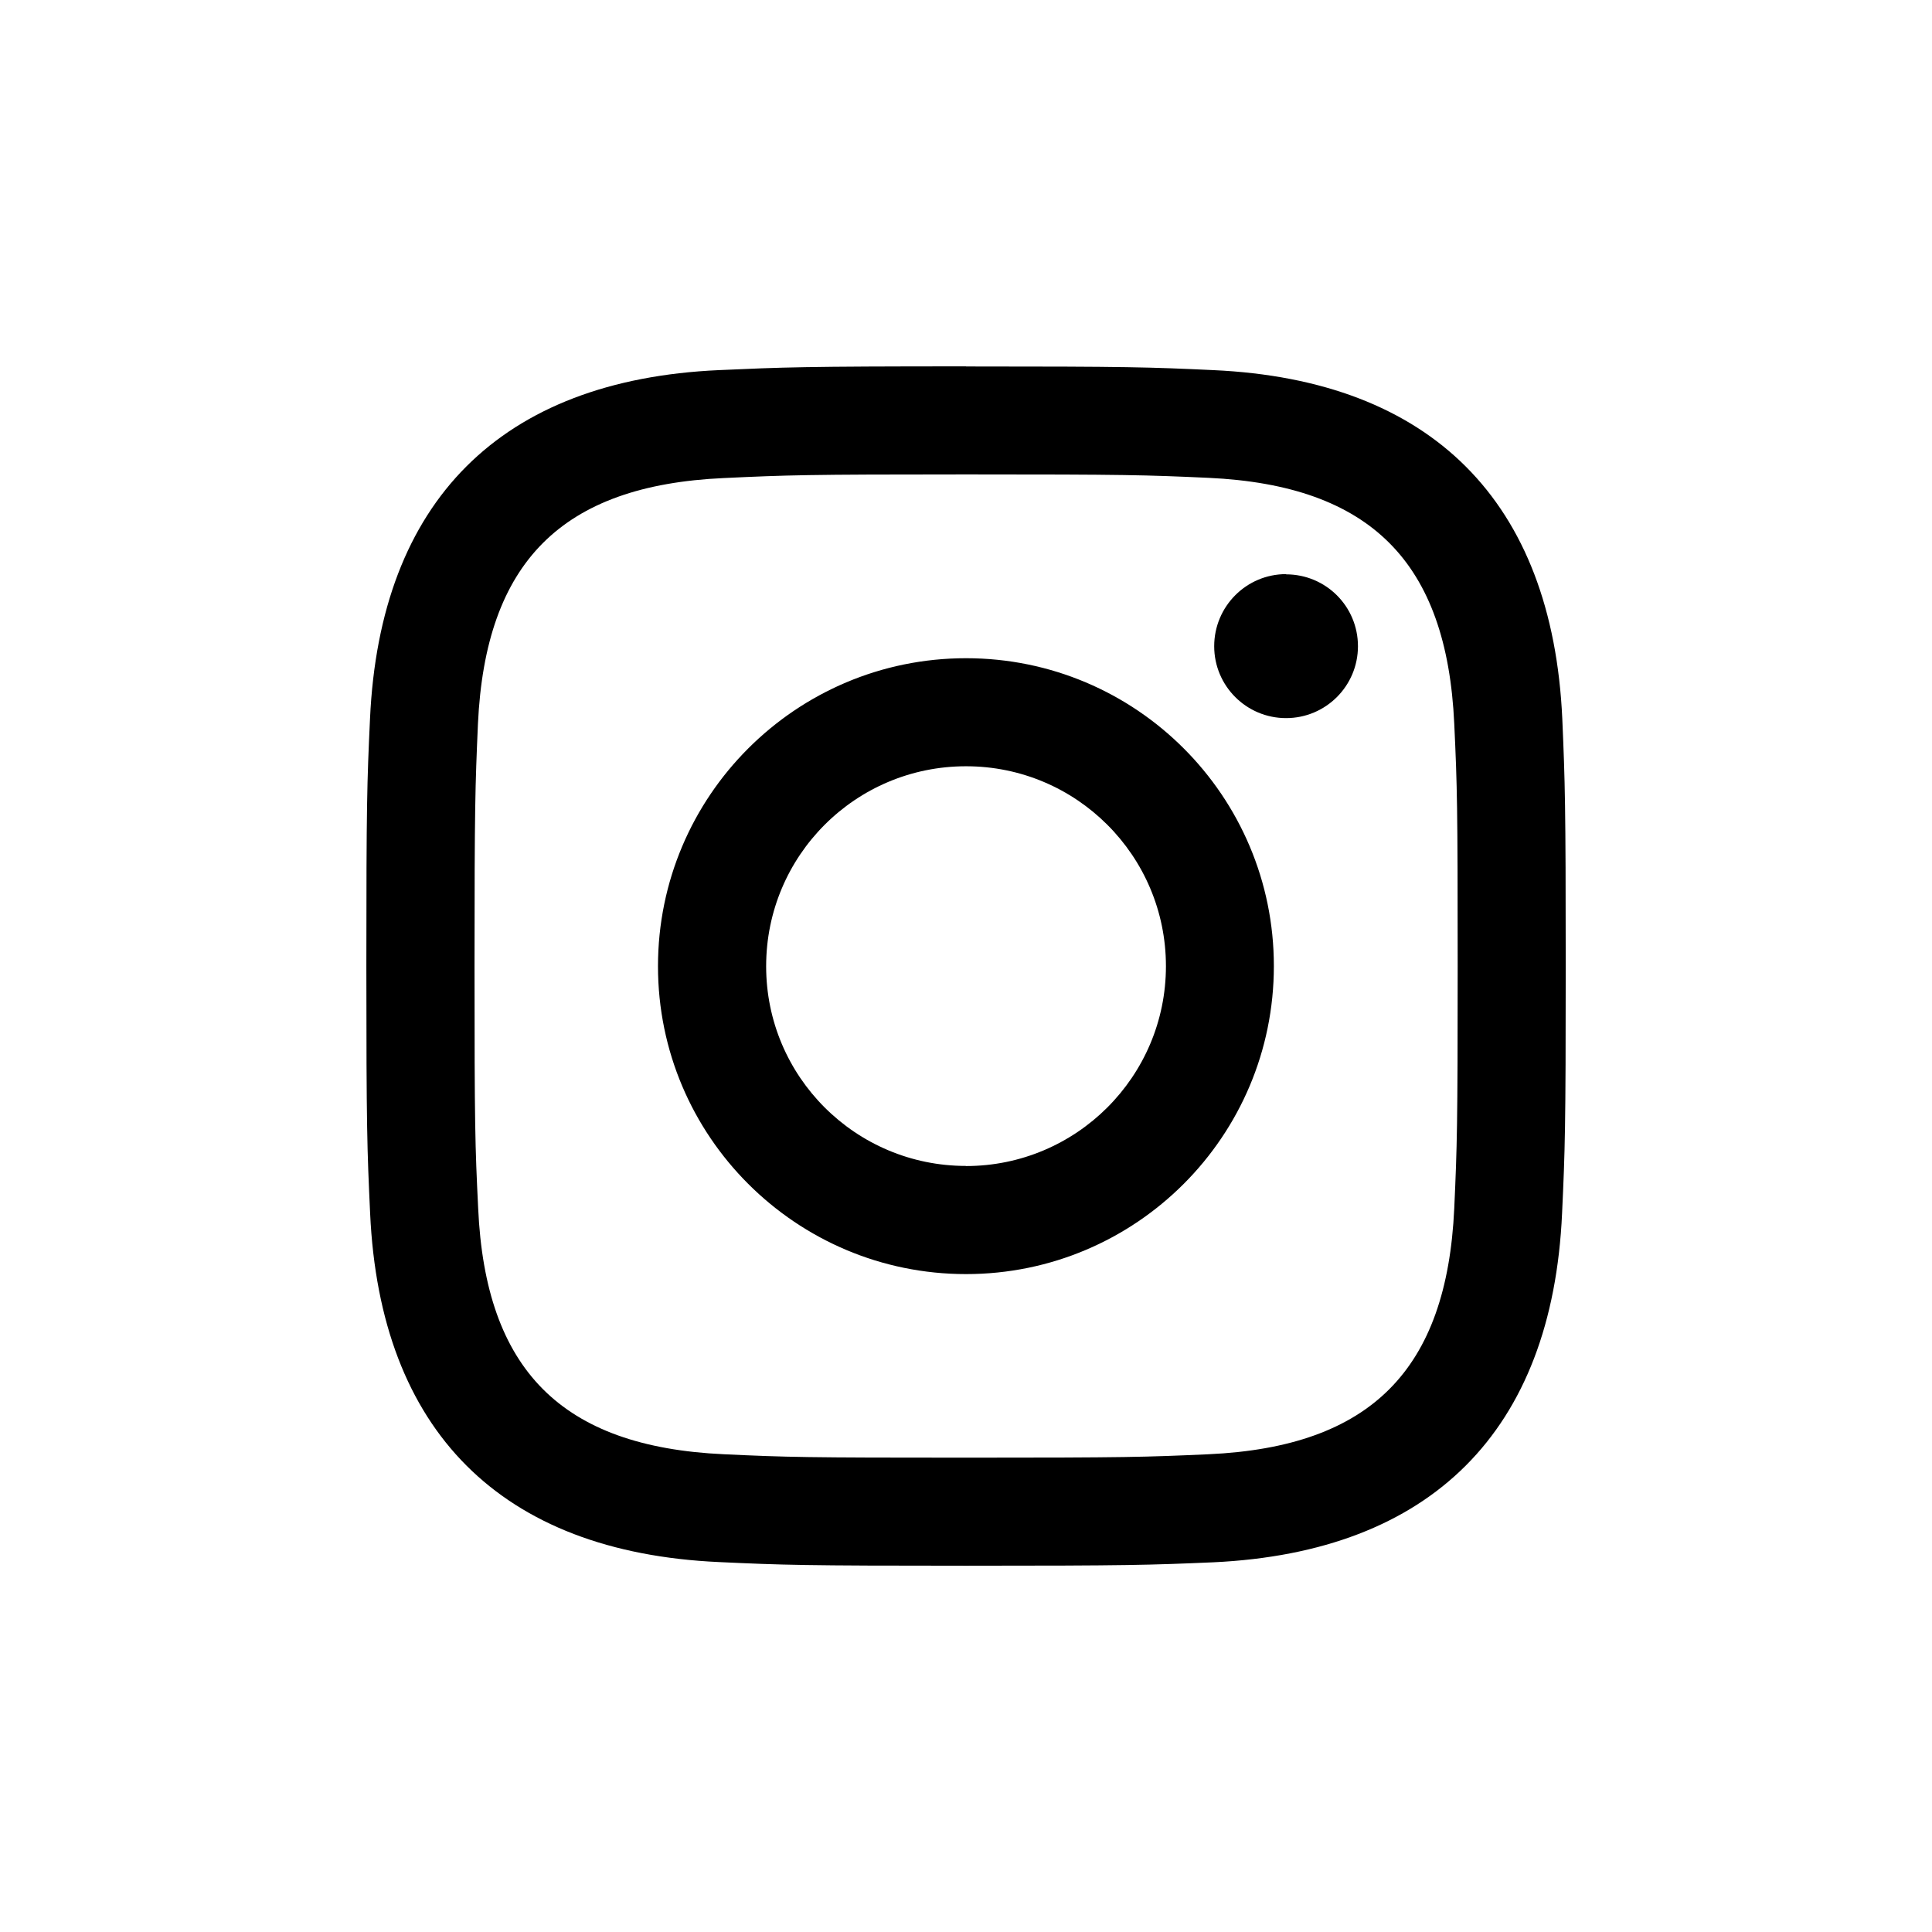
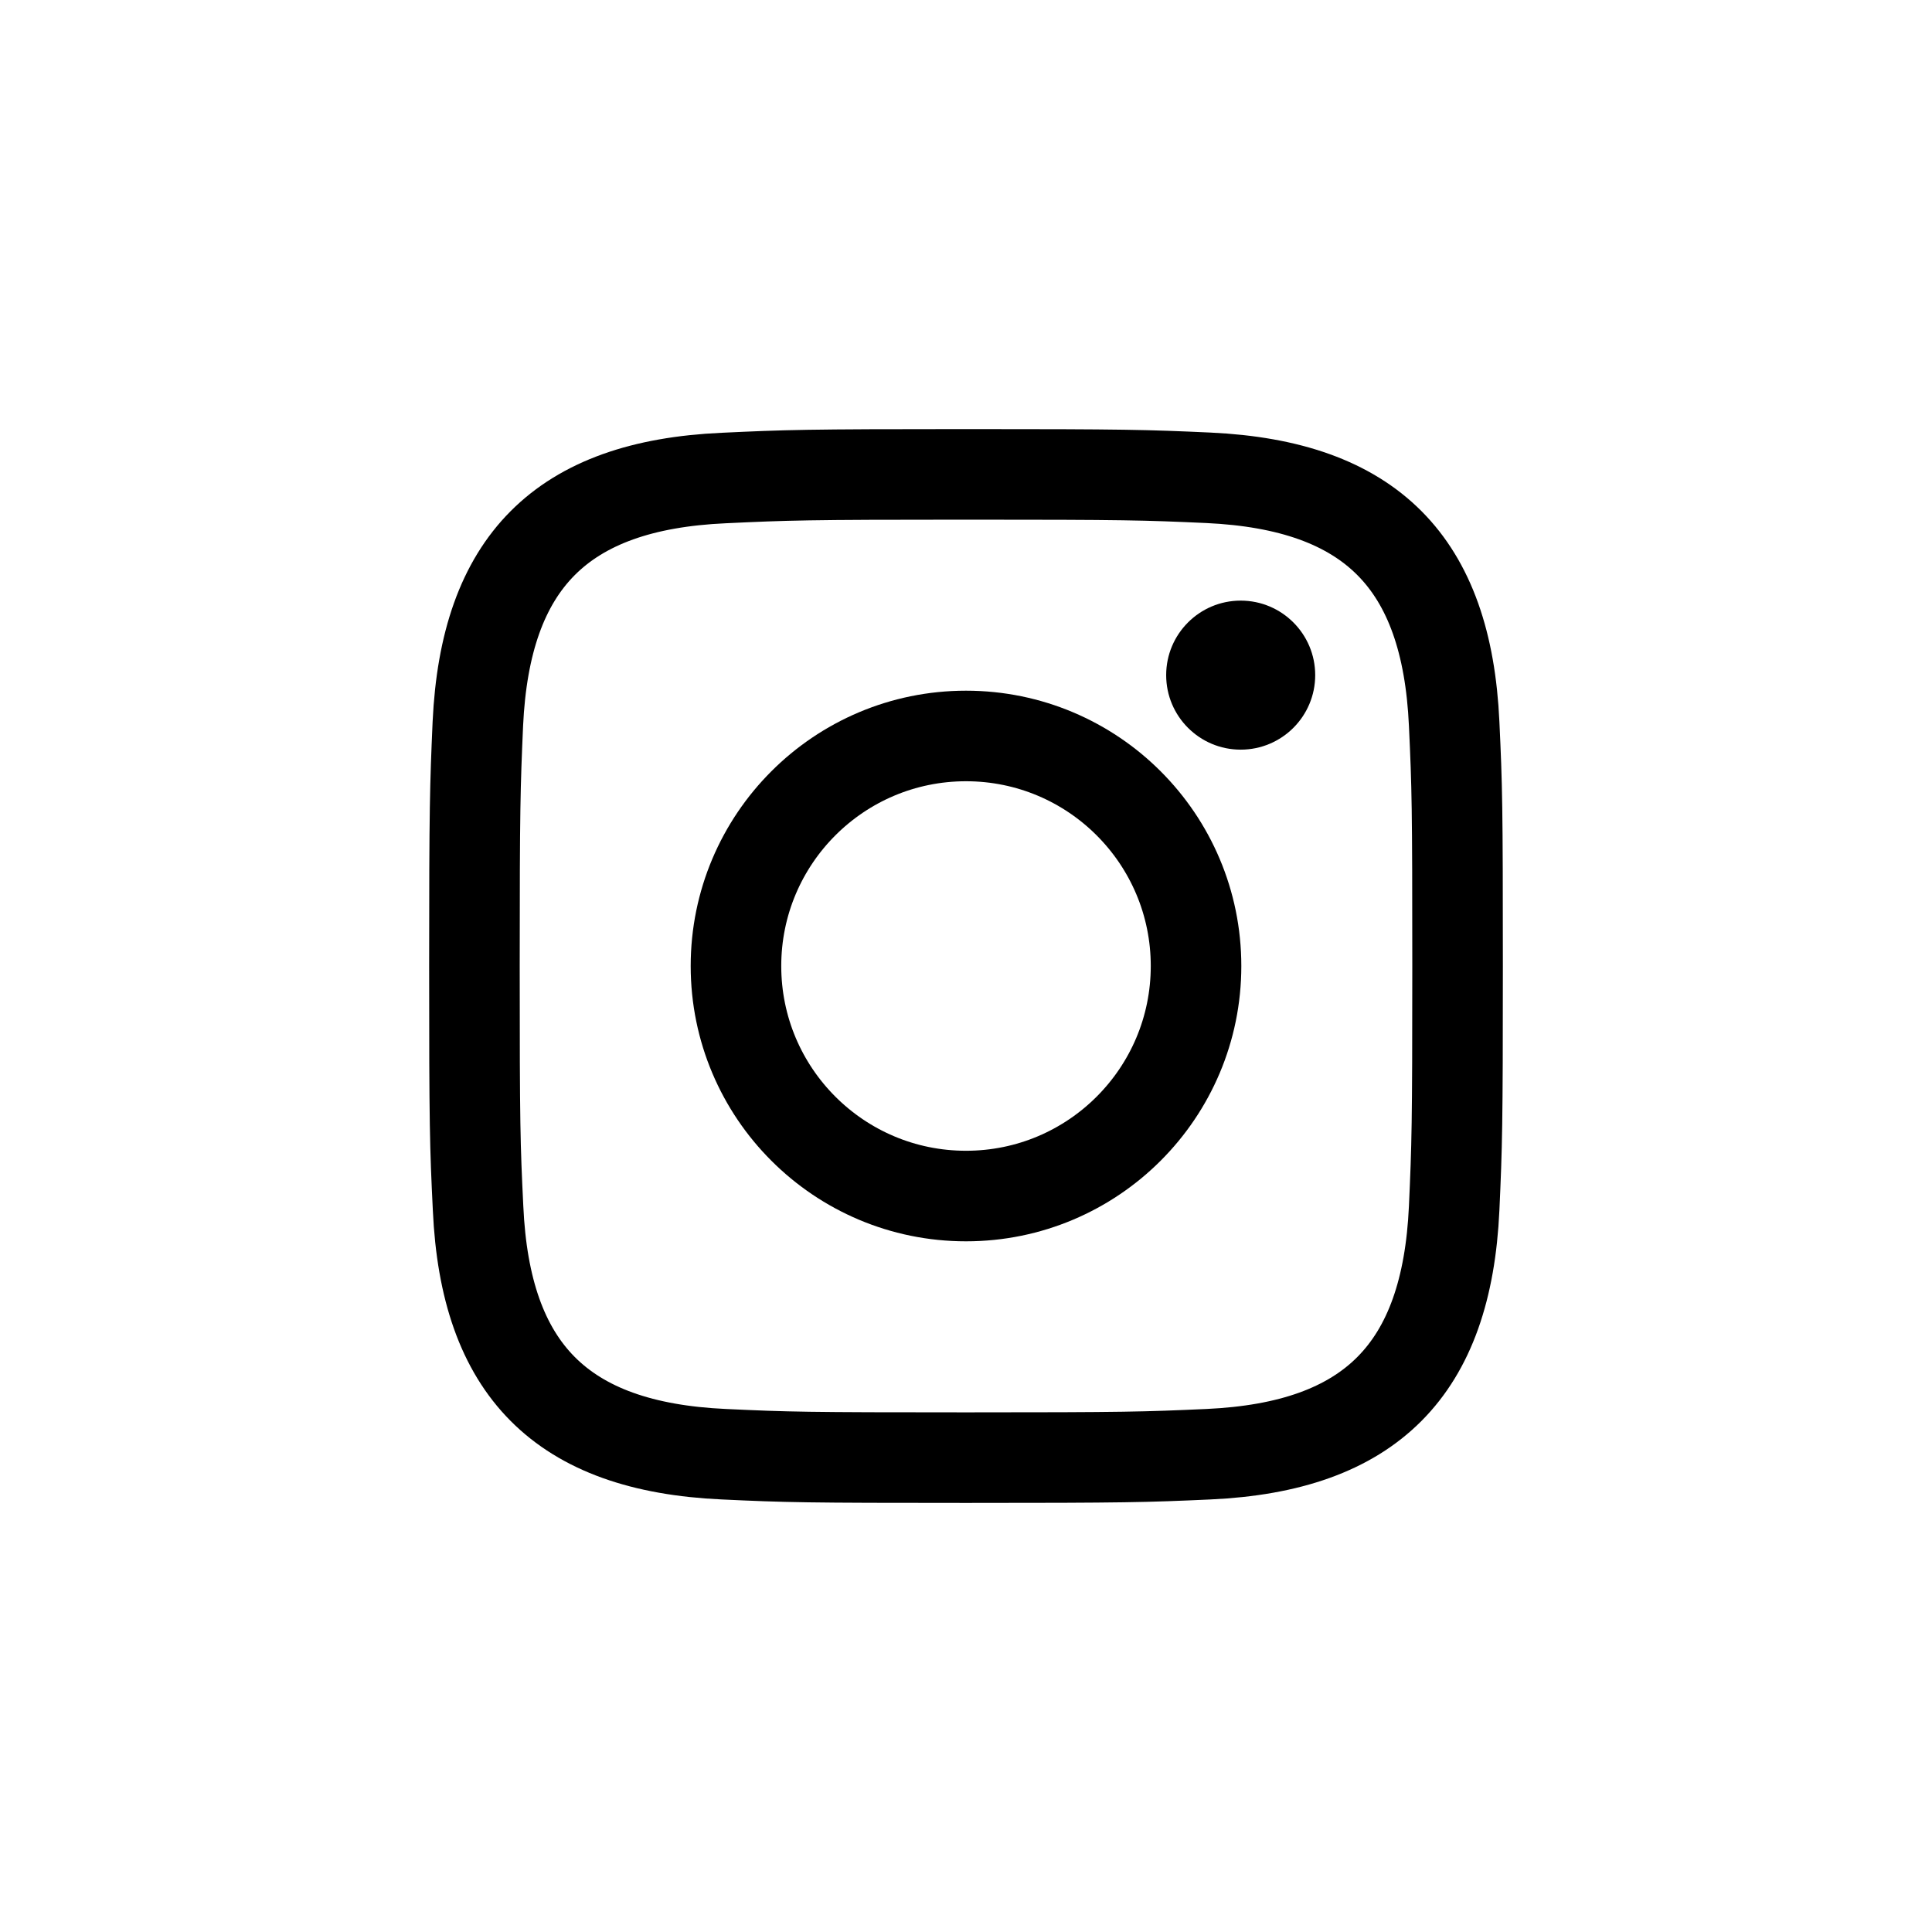
- <svg xmlns="http://www.w3.org/2000/svg" class="instagram-icon" width="640" height="640" viewBox="0 0 169.333 169.333">
-   <path d="M84.67 41.58c14.03 0 15.7.05 21.24.3 14.25.66 20.9 7.42 21.55 21.55.26 5.54.3 7.2.3 21.24s-.05 15.7-.3 21.24c-.65 14.13-7.3 20.9-21.54 21.55-5.54.25-7.2.3-21.23.3-14.04 0-15.7-.04-21.24-.3-14.28-.65-20.9-7.44-21.54-21.55-.27-5.54-.32-7.2-.32-21.23 0-14.04.06-15.7.3-21.24.66-14.13 7.3-20.9 21.55-21.54 5.54-.26 7.2-.32 21.24-.32zm0-9.47c-14.28 0-16.06.08-21.67.33C43.9 33.3 33.3 43.9 32.43 63c-.26 5.6-.32 7.4-.32 21.67 0 14.27.07 16.06.33 21.67.87 19.08 11.46 29.7 30.57 30.57 5.6.26 7.4.32 21.67.32 14.27 0 16.06-.06 21.67-.3 19.07-.9 29.7-11.48 30.56-30.58.26-5.6.32-7.4.32-21.67 0-14.28-.06-16.06-.3-21.67-.87-19.07-11.47-29.7-30.58-30.57-5.6-.26-7.4-.32-21.67-.32zm0 25.58c-14.9 0-27 12.08-27 27 0 14.9 12.1 26.98 27 26.98s26.98-12.08 26.98-27c0-14.9-12.08-26.98-26.98-26.98zm0 44.5c-9.68 0-17.52-7.83-17.52-17.5 0-9.7 7.84-17.53 17.52-17.53 9.67 0 17.52 7.84 17.52 17.52s-7.86 17.52-17.53 17.52zm28.05-51.87c-3.48 0-6.3 2.83-6.3 6.32 0 3.48 2.82 6.3 6.3 6.3s6.3-2.82 6.3-6.3c0-3.5-2.82-6.3-6.3-6.3z" />
+ <svg xmlns="http://www.w3.org/2000/svg" width="640" height="640" class="instagram-icon" viewBox="0 0 169.333 169.333">
+   <path fill="none" stroke="#000" stroke-width="7.938" d="M84.662 41.577c14.03 0 15.7.05 21.24.3 14.25.66 20.9 7.42 21.55 21.55.26 5.54.3 7.2.3 21.24s-.05 15.7-.3 21.24c-.65 14.13-7.3 20.9-21.54 21.55-5.54.25-7.2.3-21.23.3-14.04 0-15.7-.04-21.24-.3-14.28-.65-20.9-7.44-21.54-21.55-.27-5.54-.32-7.2-.32-21.23 0-14.04.06-15.7.3-21.24.66-14.13 7.3-20.9 21.55-21.54 5.54-.26 7.2-.32 21.24-.32z" />
+   <circle cx="84.667" cy="84.667" r="20.162" fill="none" stroke="#000" stroke-width="7.937" />
+   <circle cx="108.742" cy="59.173" r="6.531" />
</svg>
